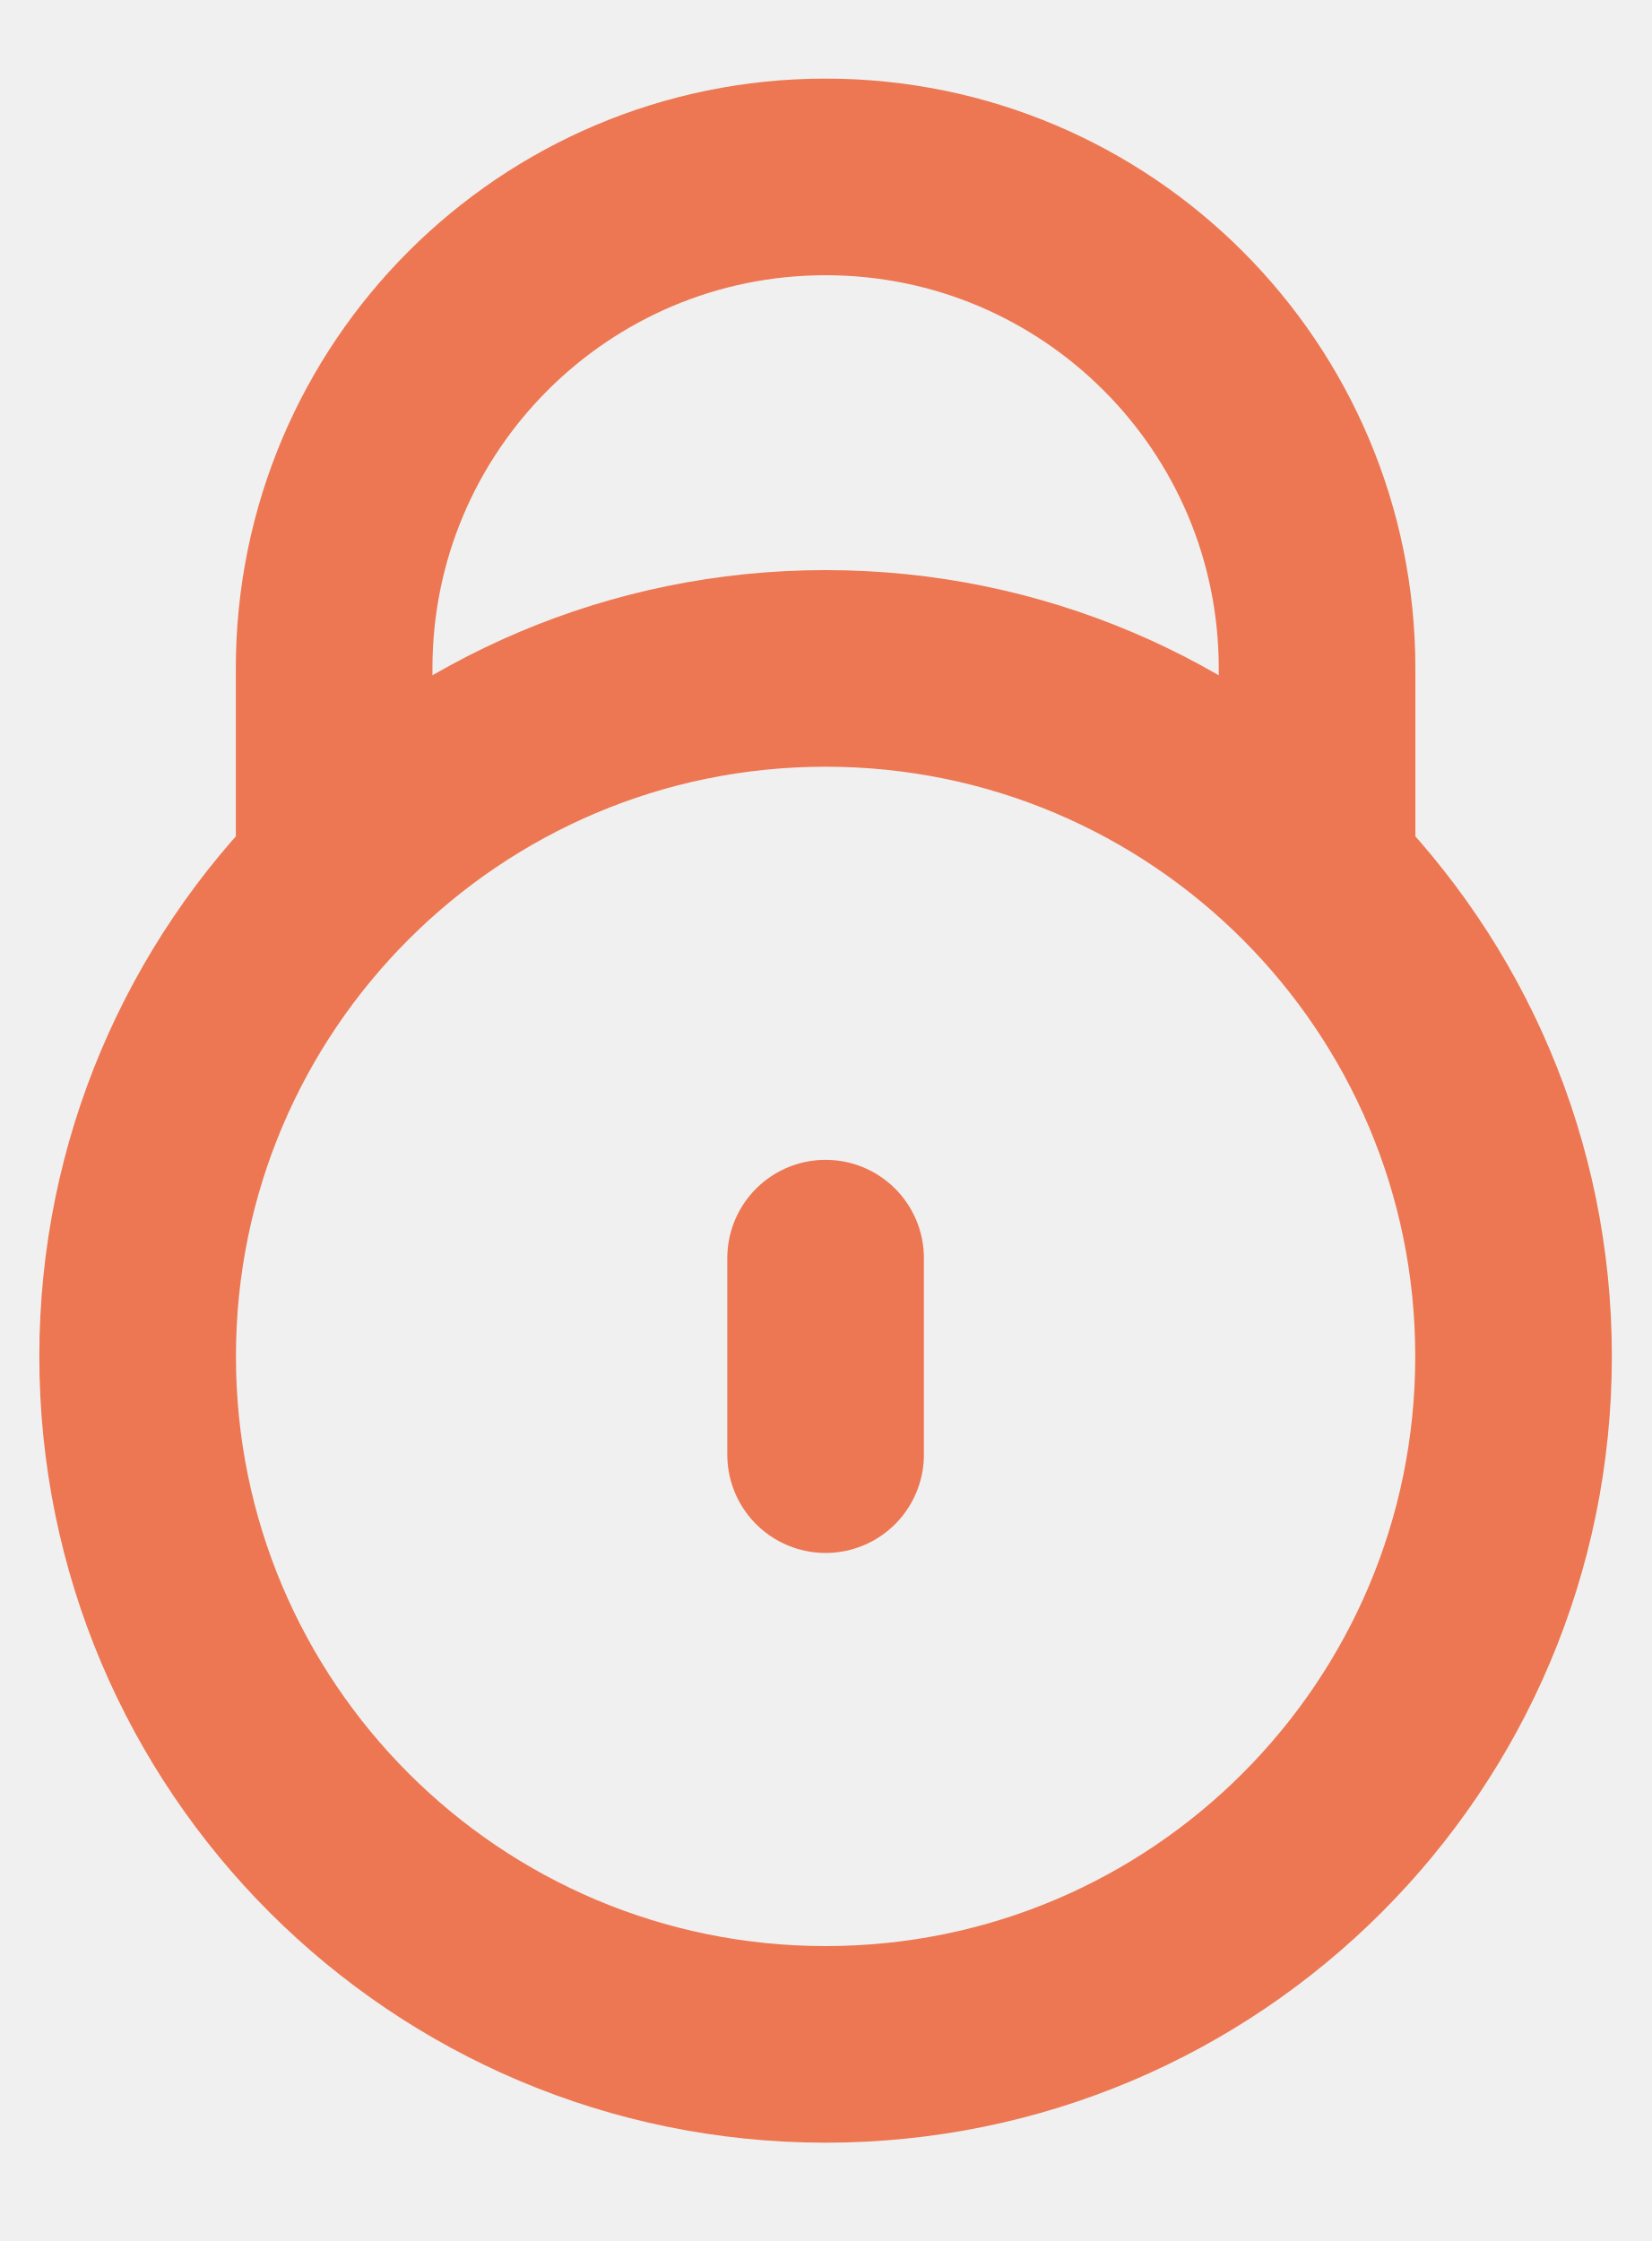
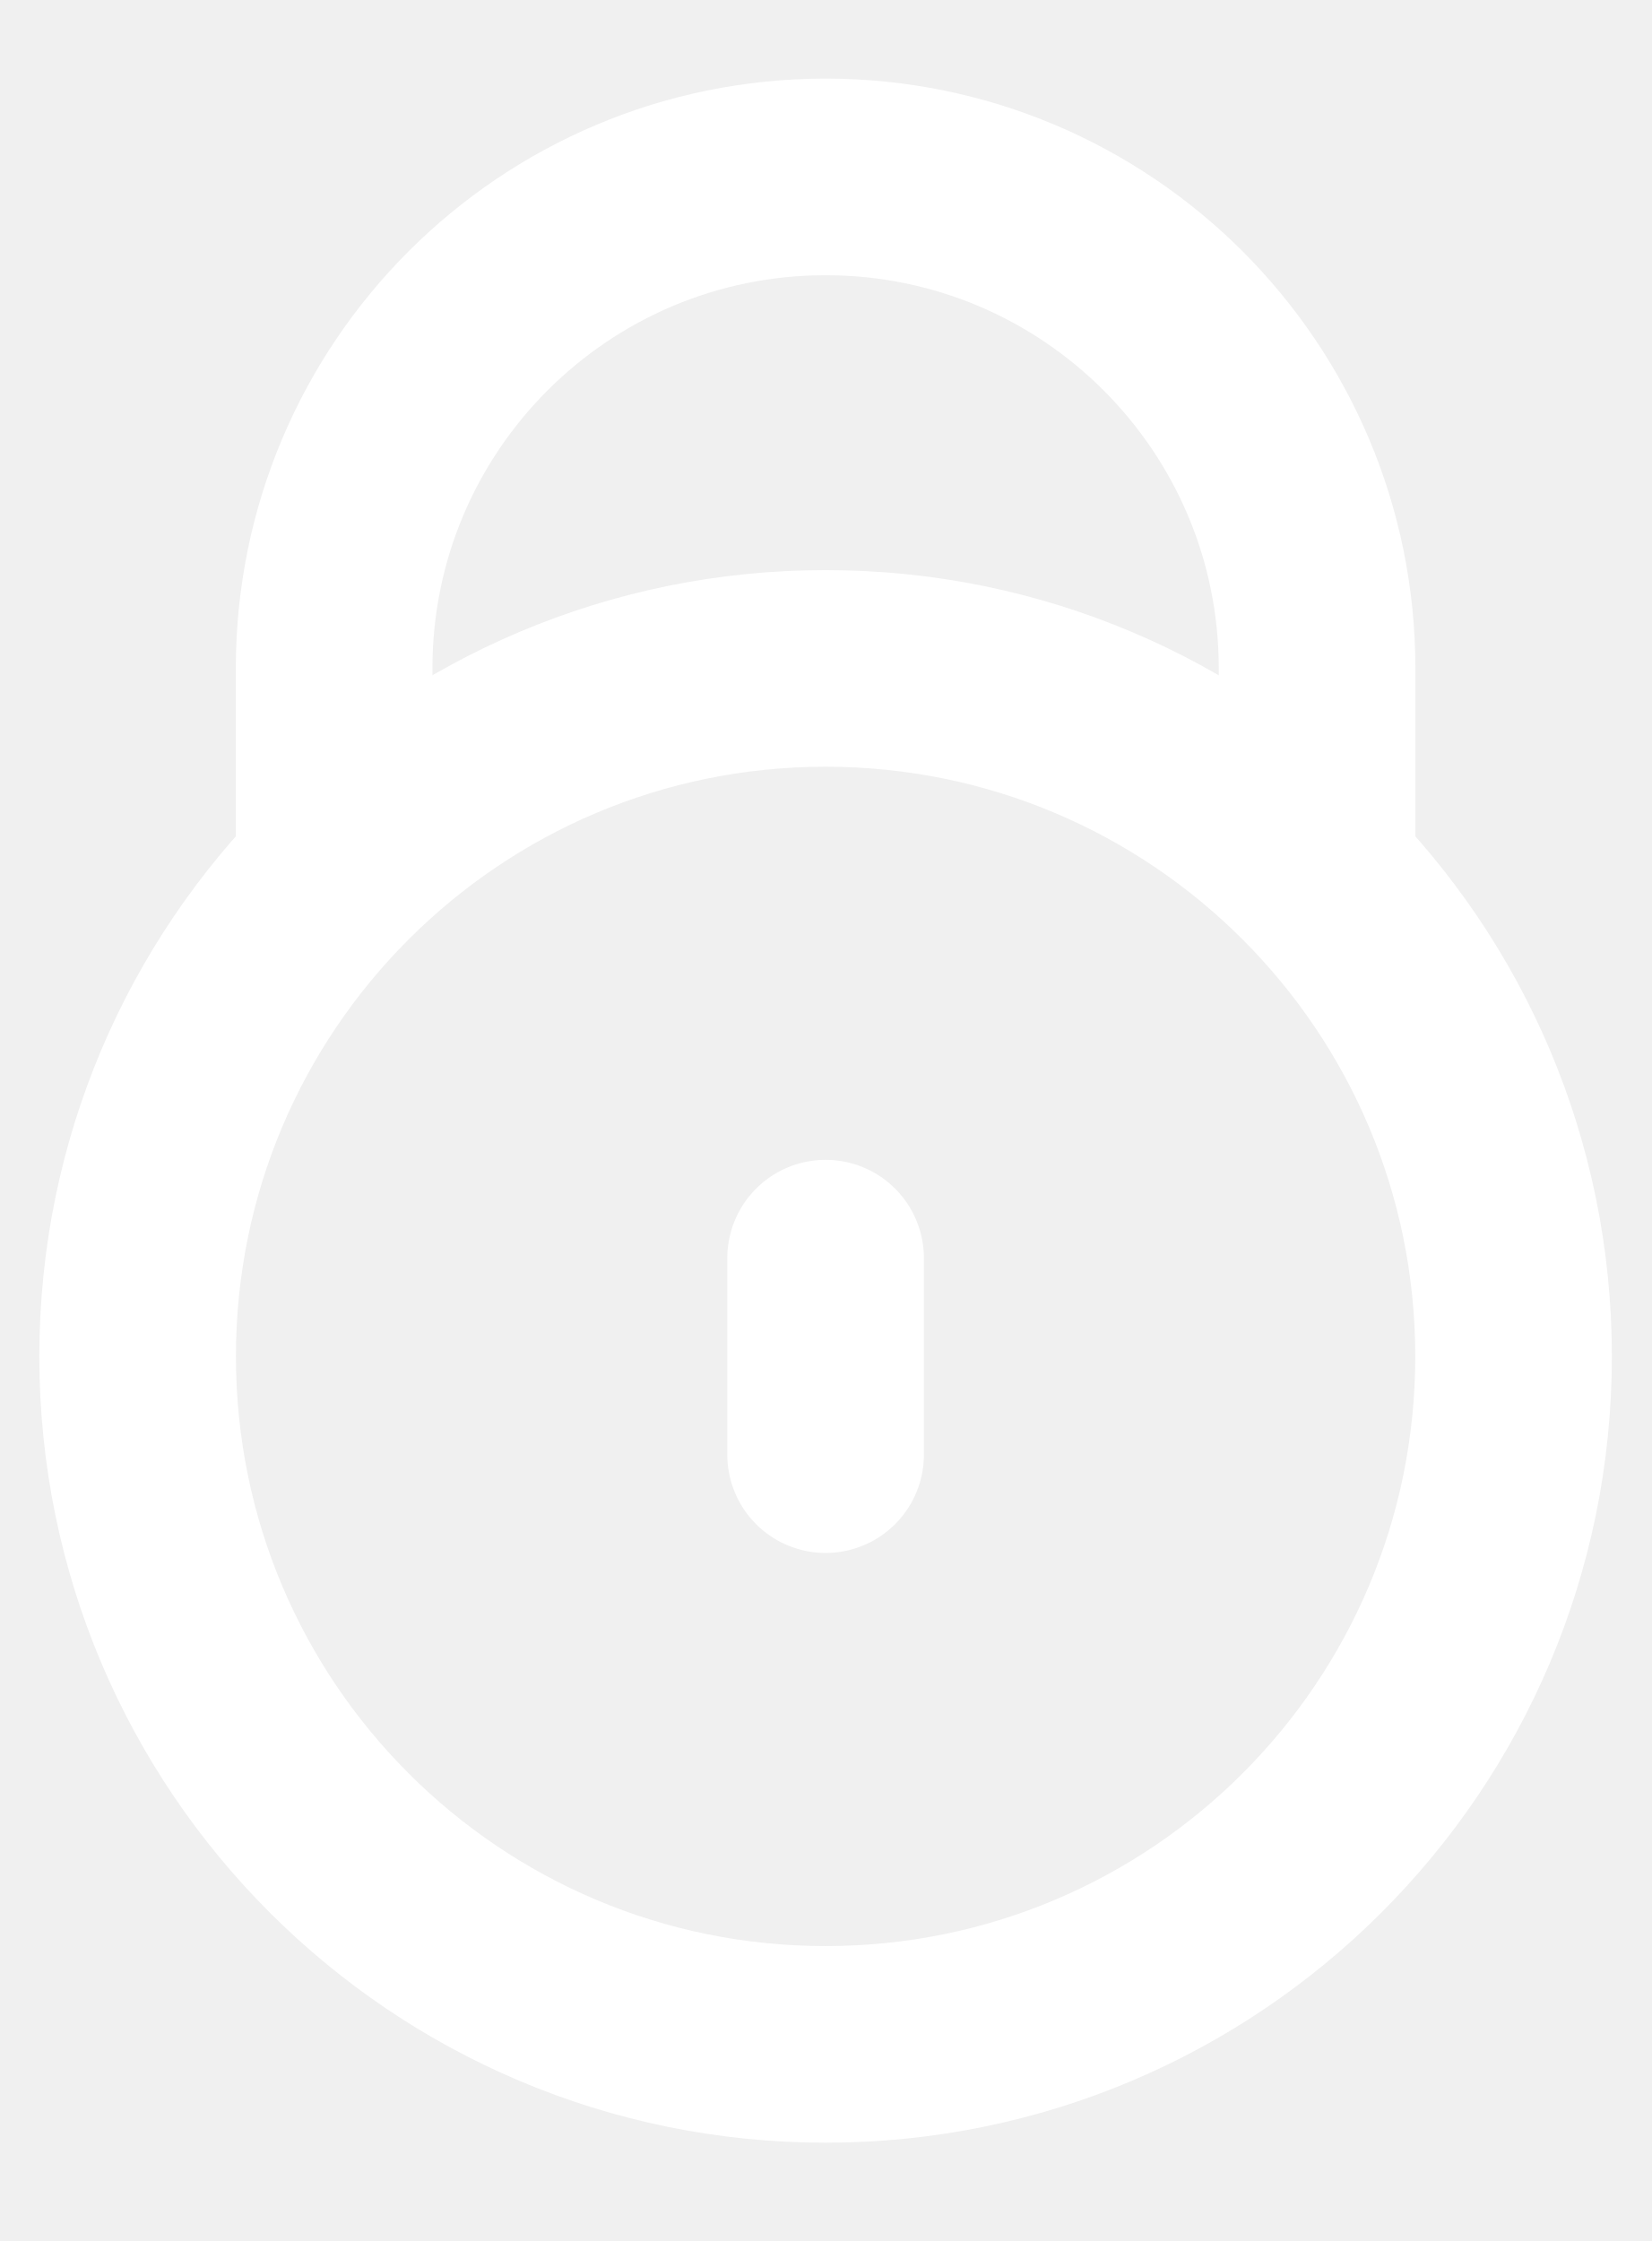
<svg xmlns="http://www.w3.org/2000/svg" width="14" height="19" viewBox="0 0 14 19" fill="none">
-   <path d="M2.917 7.333H2.833V5.667C2.833 3.365 4.699 1.5 7 1.5C9.301 1.5 11.167 3.365 11.167 5.667V7.333H11.082M7 10.667V12.333M12.833 11.5C12.833 14.722 10.222 17.333 7 17.333C3.778 17.333 1.167 14.722 1.167 11.5C1.167 8.278 3.778 5.667 7 5.667C10.222 5.667 12.833 8.278 12.833 11.5Z" stroke="#ED7752" stroke-width="1.667" stroke-linecap="round" stroke-linejoin="round" />
+   <path d="M2.917 7.333H2.833V5.667C2.833 3.365 4.699 1.5 7 1.5C9.301 1.5 11.167 3.365 11.167 5.667V7.333H11.082M7 10.667V12.333M12.833 11.5C12.833 14.722 10.222 17.333 7 17.333C3.778 17.333 1.167 14.722 1.167 11.5C1.167 8.278 3.778 5.667 7 5.667C10.222 5.667 12.833 8.278 12.833 11.5Z" stroke="white" stroke-width="1.667" stroke-linecap="round" stroke-linejoin="round" />
</svg>
